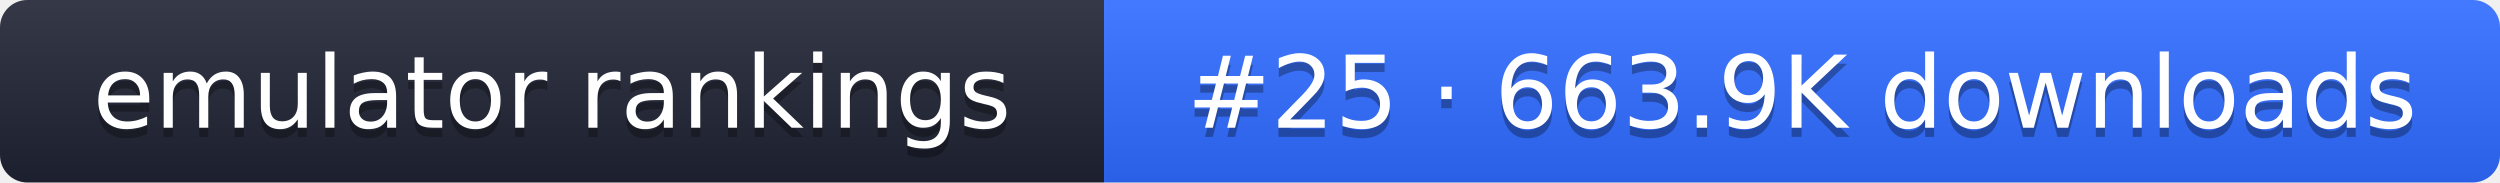
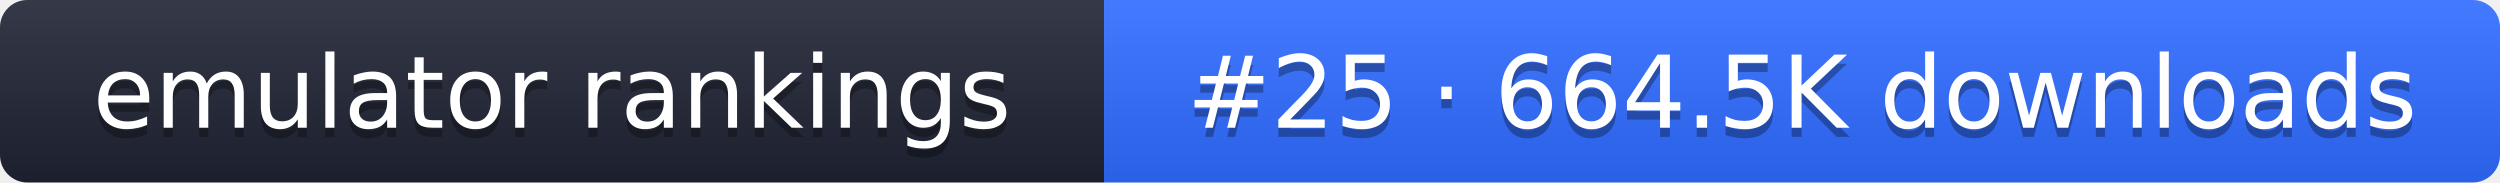
- <svg xmlns="http://www.w3.org/2000/svg" width="274" height="20" role="img" aria-label="emulator rankings: #25 · 663.9K downloads">
+ <svg xmlns="http://www.w3.org/2000/svg" width="274" height="20" role="img" aria-label="emulator rankings: #25 · 664.5K downloads">
  <linearGradient id="g" x2="0" y2="100%">
    <stop offset="0" stop-color="#fff" stop-opacity=".1" />
    <stop offset="1" stop-opacity=".1" />
  </linearGradient>
  <clipPath id="r">
    <rect width="274" height="20" rx="3" fill="#fff" />
  </clipPath>
  <g clip-path="url(#r)">
    <rect width="121" height="20" fill="#1f2433" />
    <rect x="121" width="153" height="20" fill="#2f6bff" />
    <rect width="274" height="20" fill="url(#g)" />
  </g>
  <g fill="#fff" text-anchor="middle" font-family="Verdana,DejaVu Sans,sans-serif" font-size="11">
    <text x="60.5" y="15" fill="#010101" fill-opacity=".3">emulator rankings</text>
    <text x="60.5" y="14">emulator rankings</text>
-     <text x="197.5" y="15" fill="#010101" fill-opacity=".3">#25 · 663.9K downloads</text>
-     <text x="197.5" y="14">#25 · 663.9K downloads</text>
+     <text x="197.5" y="15" fill="#010101" fill-opacity=".3">#25 · 664.5K downloads</text>
+     <text x="197.5" y="14">#25 · 664.5K downloads</text>
  </g>
</svg>
